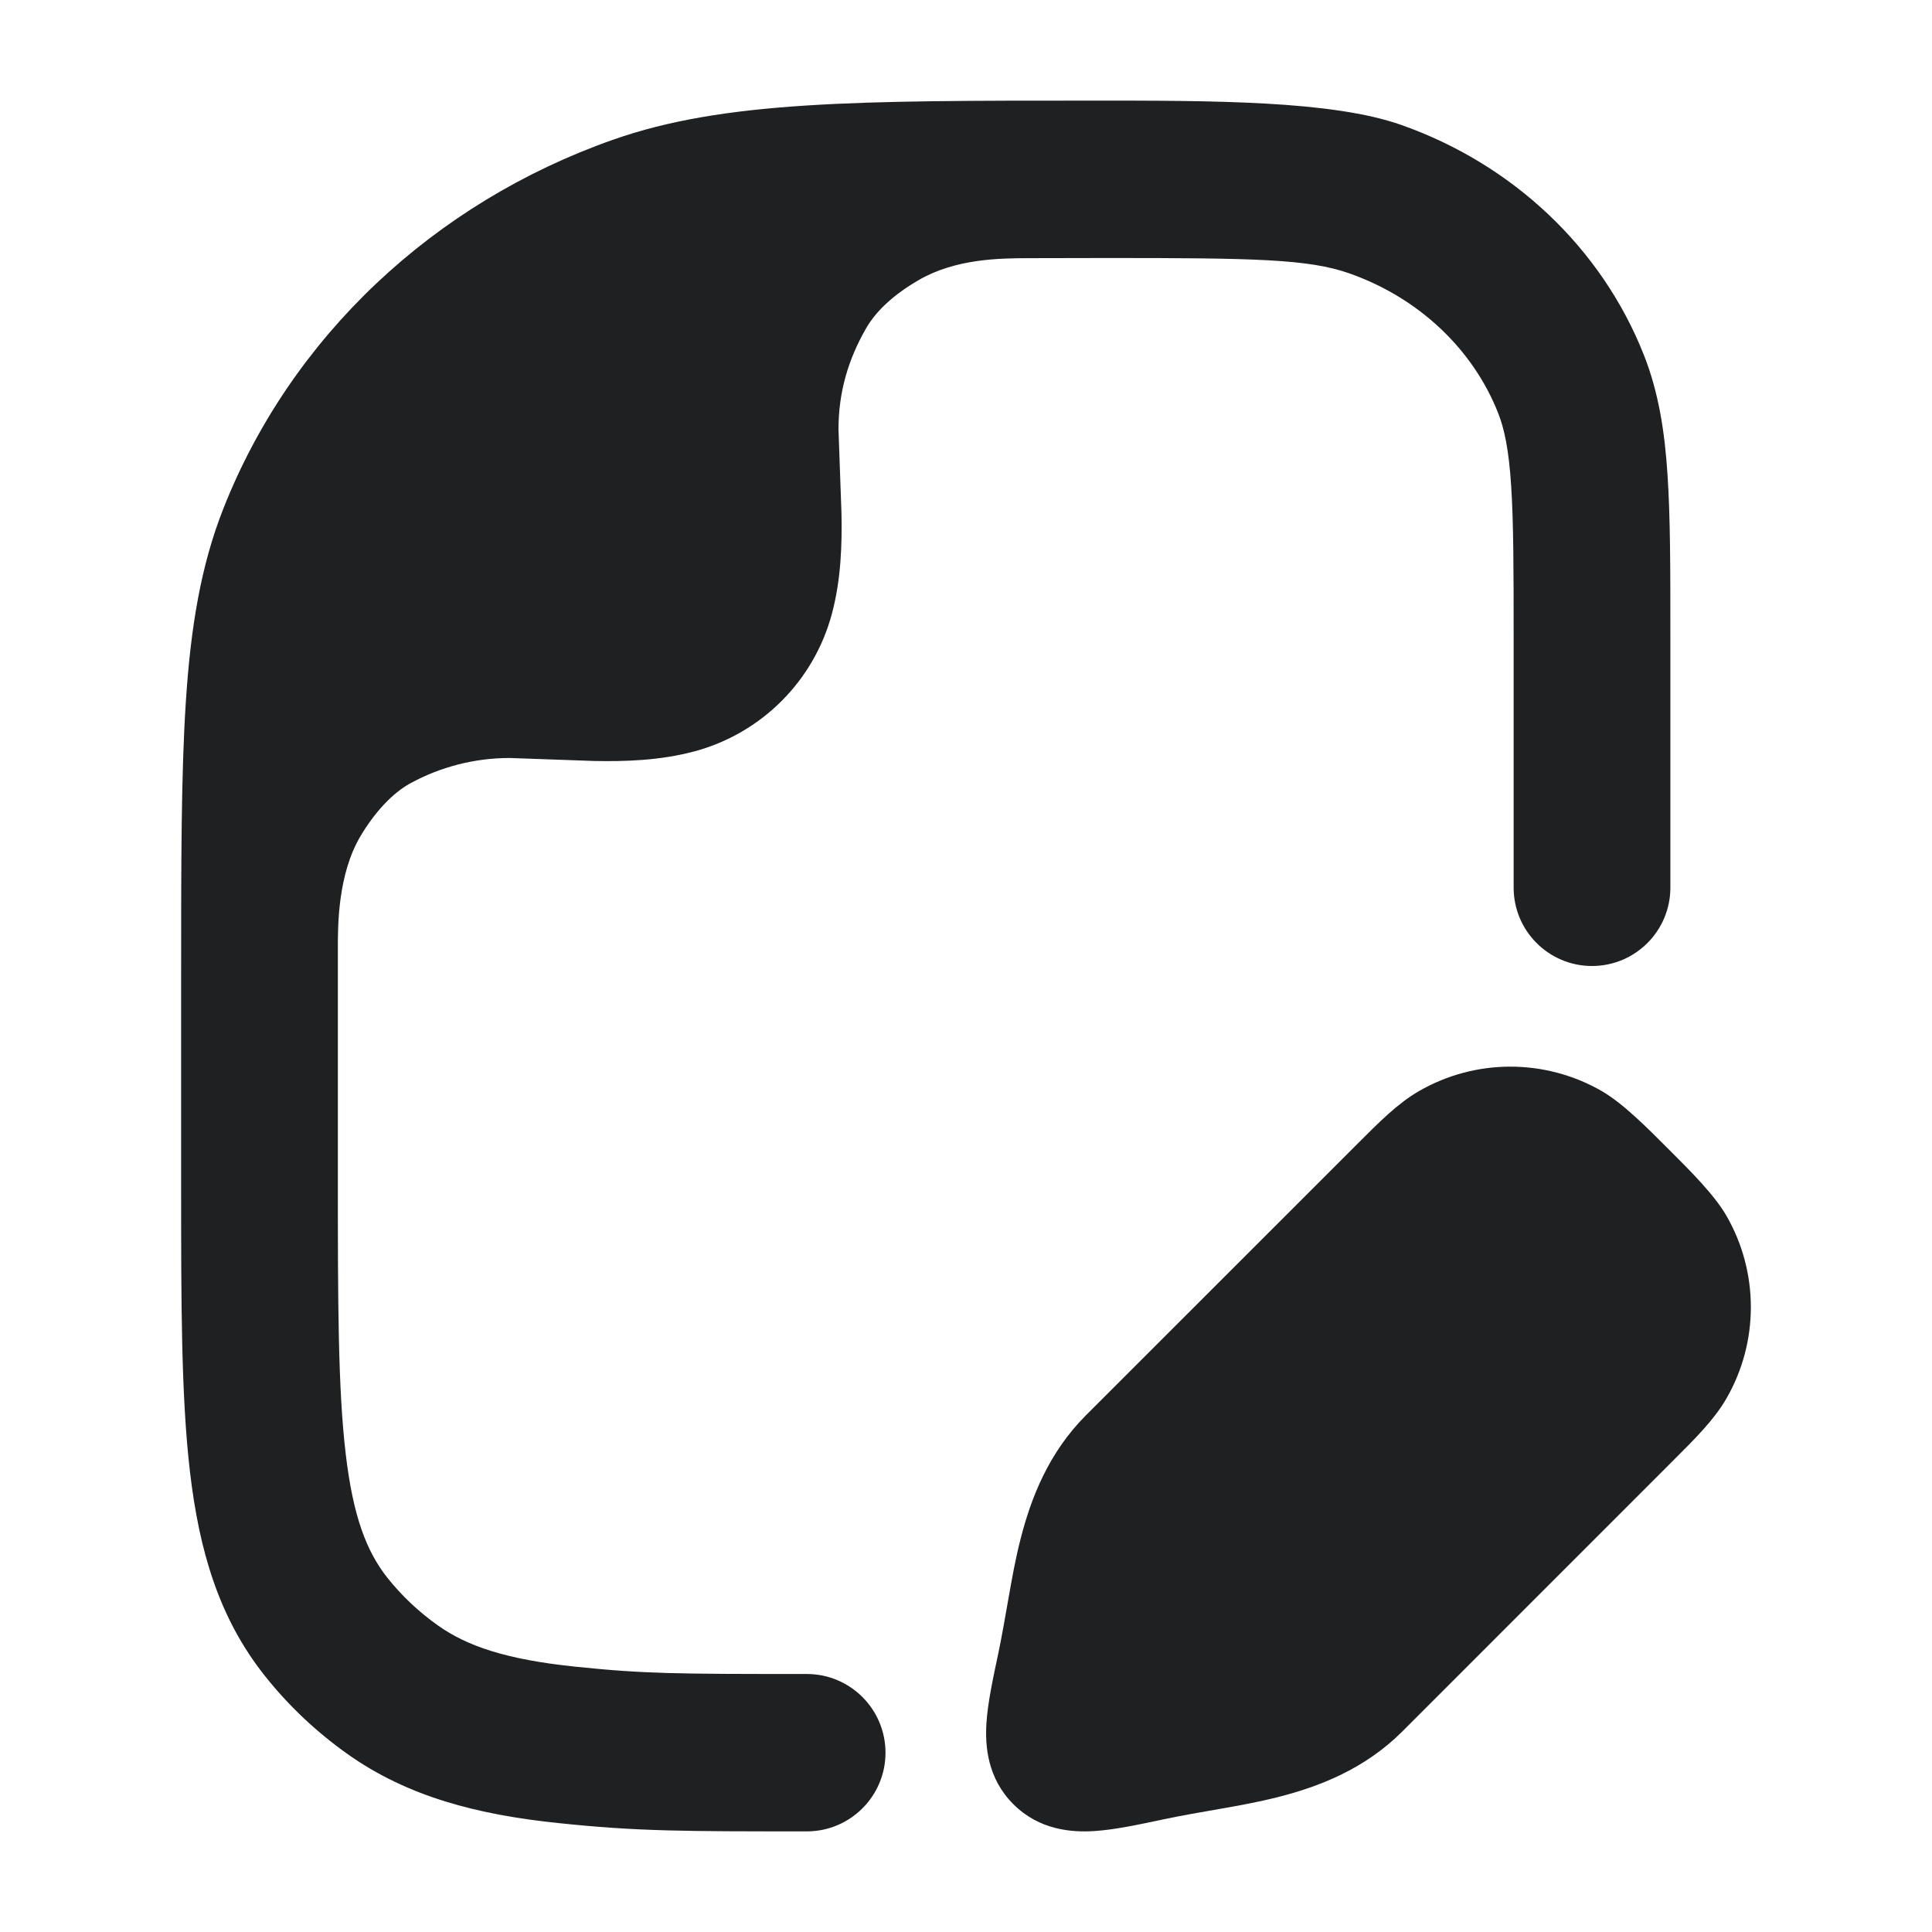
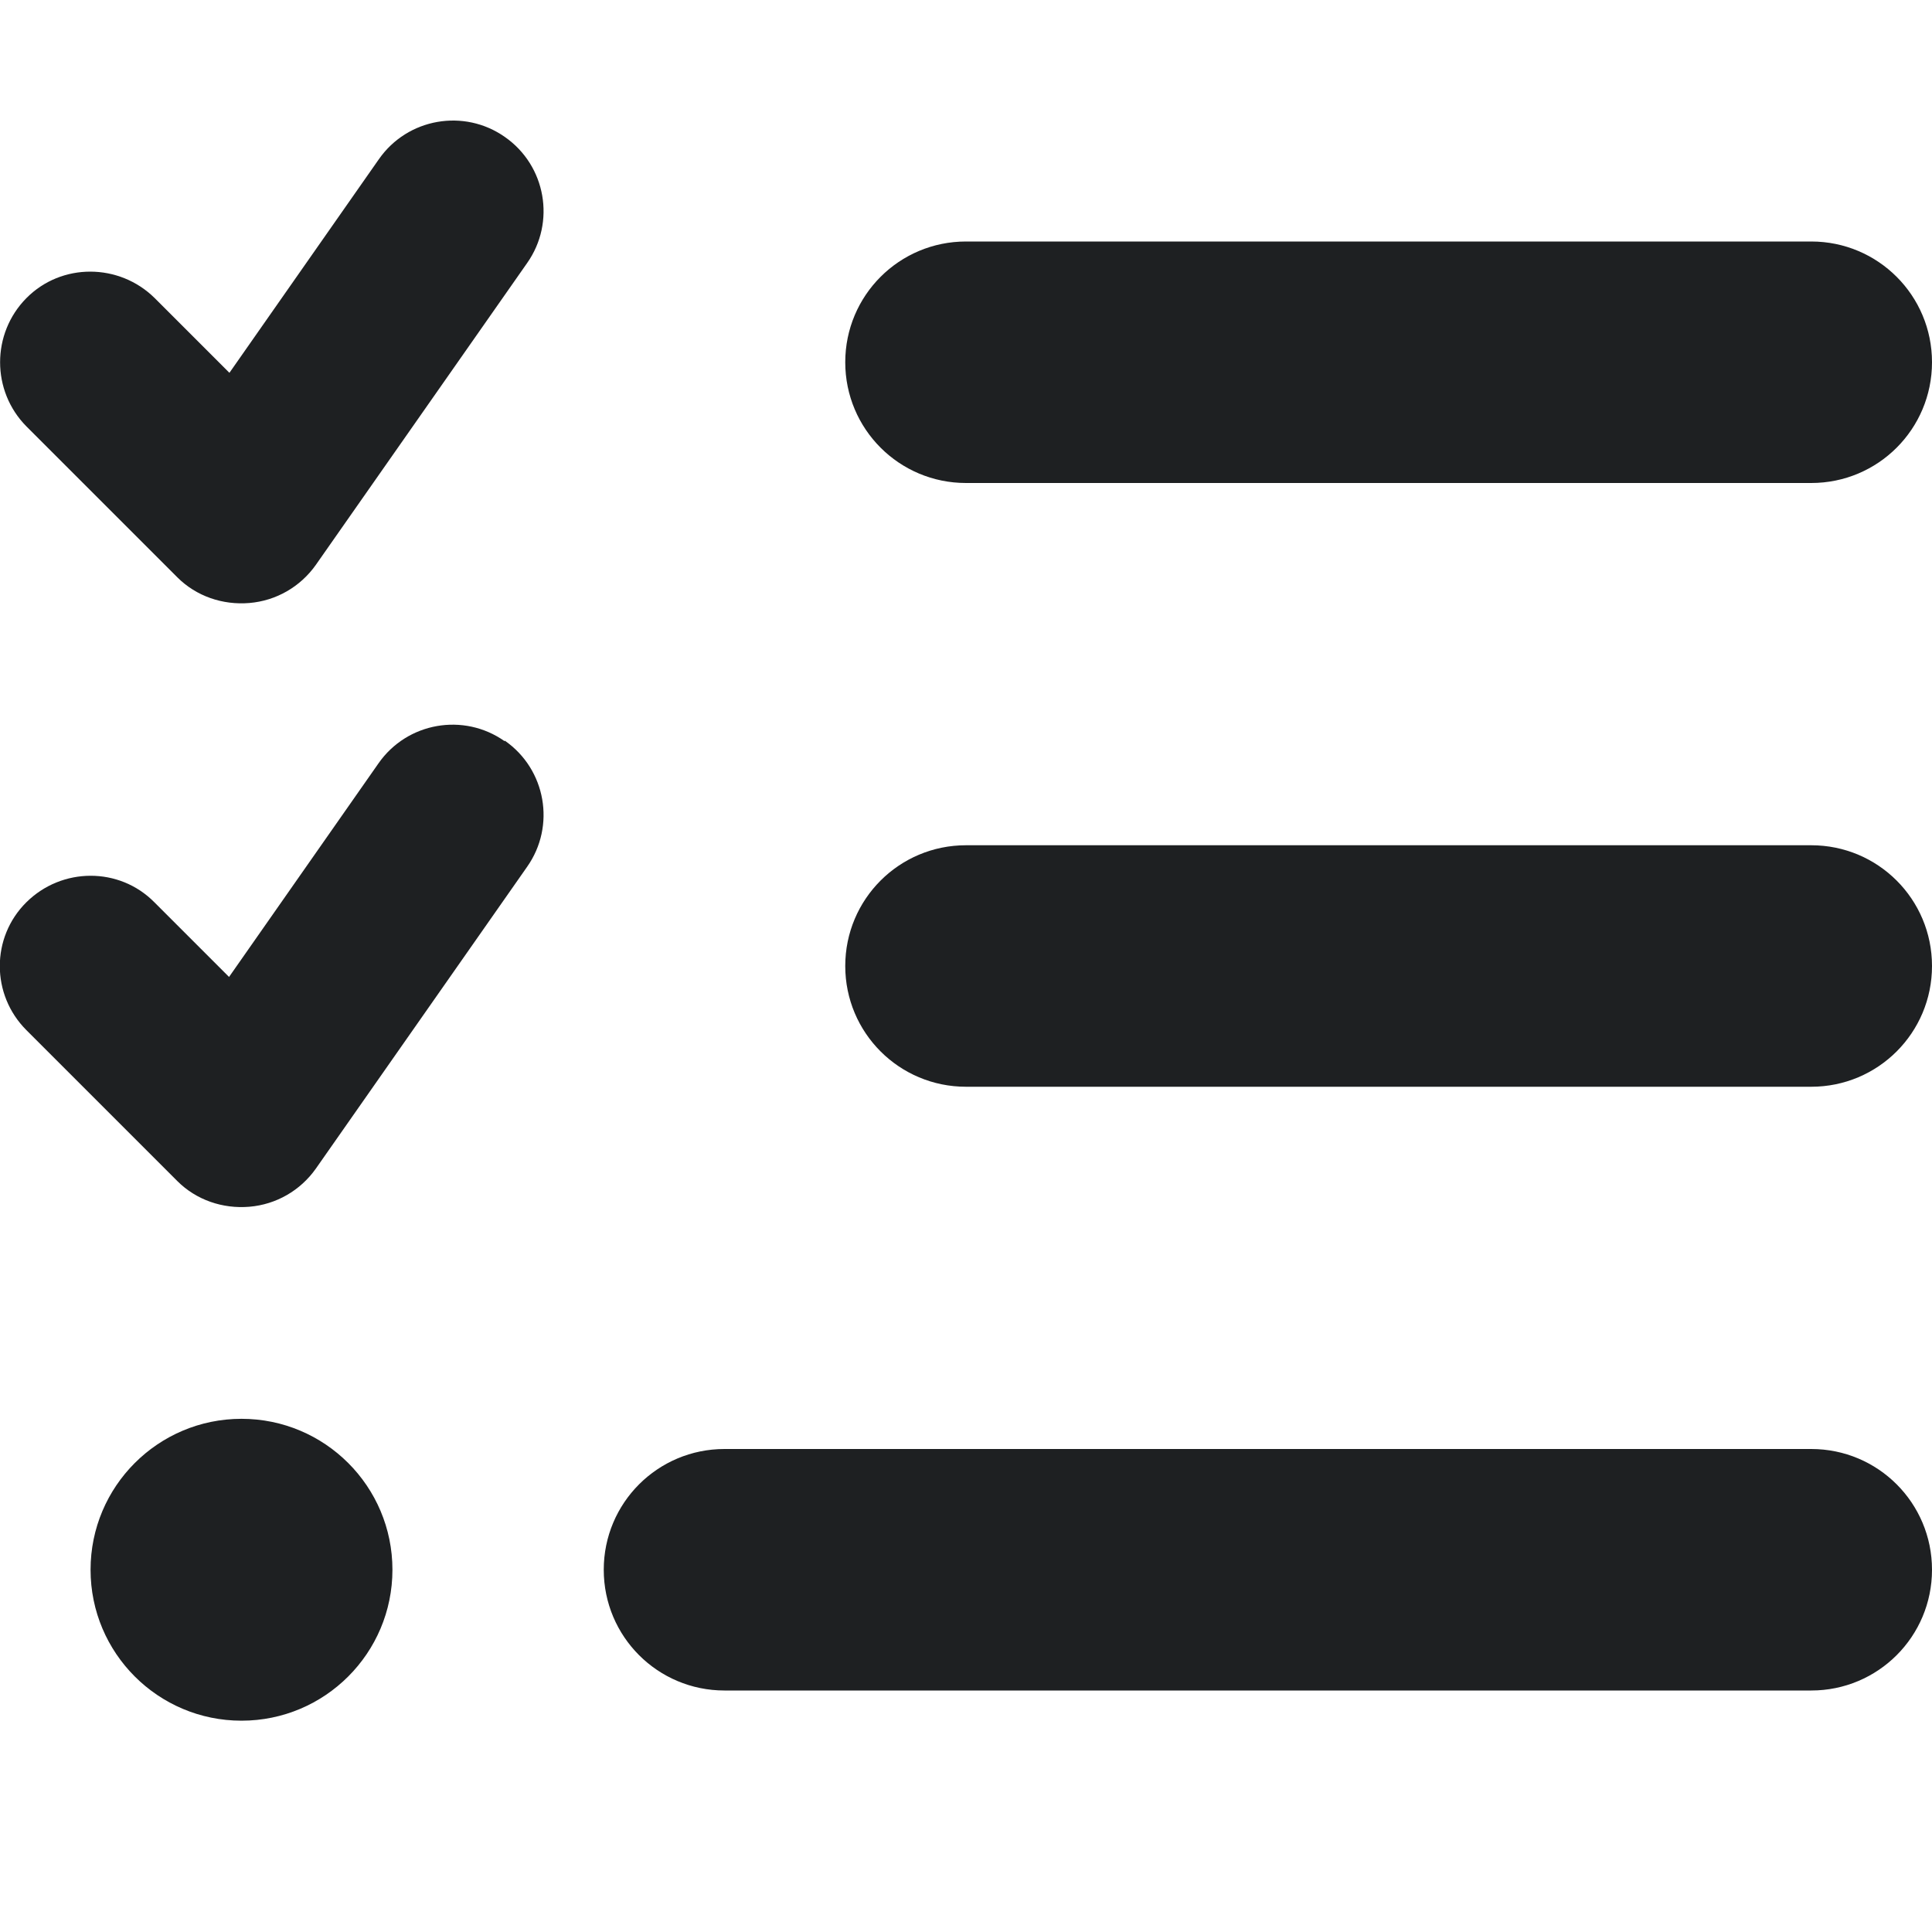
- <svg xmlns="http://www.w3.org/2000/svg" width="24" height="24" viewBox="0 0 24 24" fill="none">
-   <path d="M6.937 22.647C7.919 22.75 8.482 22.75 10.023 22.75C10.562 22.75 11 22.312 11 21.773C11 21.233 10.562 20.795 10.023 20.795C8.414 20.795 8.008 20.794 7.138 20.703C6.284 20.614 5.801 20.447 5.443 20.194C5.201 20.023 4.989 19.822 4.811 19.598C4.556 19.275 4.386 18.843 4.294 18.056C4.199 17.246 4.197 16.189 4.197 14.665L4.197 11.765C4.197 11.498 4.197 10.86 4.478 10.387C4.651 10.096 4.872 9.853 5.1 9.729C5.466 9.53 5.887 9.416 6.333 9.416L7.374 9.453C7.754 9.461 8.197 9.449 8.625 9.334C9.459 9.111 10.111 8.459 10.334 7.625C10.449 7.197 10.461 6.754 10.453 6.374L10.416 5.333C10.416 4.865 10.541 4.458 10.758 4.08C10.885 3.859 11.106 3.657 11.411 3.48C11.873 3.211 12.426 3.209 12.764 3.207C13.102 3.206 13.459 3.205 13.757 3.205C15.591 3.205 16.258 3.218 16.762 3.396C17.634 3.703 18.3 4.345 18.61 5.13C18.688 5.327 18.743 5.585 18.772 6.033C18.802 6.49 18.803 7.073 18.803 7.913V11.026C18.803 11.564 19.239 12 19.776 12C20.314 12 20.75 11.564 20.75 11.026V7.88C20.75 7.081 20.75 6.433 20.715 5.905C20.68 5.36 20.604 4.874 20.421 4.41C19.892 3.071 18.783 2.037 17.407 1.552C16.548 1.249 15.076 1.249 13.521 1.25C10.681 1.25 8.995 1.249 7.612 1.737C5.392 2.519 3.618 4.181 2.775 6.317C2.494 7.029 2.369 7.794 2.309 8.711C2.25 9.612 2.25 10.724 2.25 12.143V12.143V14.726C2.25 16.174 2.25 17.347 2.36 18.284C2.474 19.258 2.717 20.096 3.287 20.814C3.582 21.187 3.931 21.516 4.321 21.792C5.066 22.319 5.927 22.542 6.937 22.647Z" fill="#1e2022" />
-   <path d="M17.627 13.554C18.329 13.149 19.195 13.149 19.898 13.554C20.159 13.705 20.453 14 20.726 14.274C21 14.547 21.295 14.841 21.446 15.102C21.851 15.805 21.851 16.671 21.446 17.373C21.295 17.635 21.06 17.869 20.786 18.142L17.419 21.51C16.953 21.975 16.391 22.192 15.887 22.321C15.634 22.386 15.381 22.431 15.152 22.471C14.963 22.503 14.627 22.563 14.46 22.599L14.46 22.599C14.154 22.664 13.848 22.73 13.595 22.746C13.316 22.764 12.911 22.736 12.588 22.412C12.264 22.089 12.236 21.684 12.254 21.405C12.27 21.152 12.336 20.846 12.401 20.54C12.437 20.373 12.496 20.037 12.529 19.848C12.569 19.619 12.614 19.365 12.679 19.113C12.808 18.609 13.025 18.047 13.49 17.581L16.858 14.214C17.131 13.94 17.365 13.705 17.627 13.554Z" fill="#1e2022" />
+ <svg xmlns="http://www.w3.org/2000/svg" viewBox="0 0 512 512">
+   <path fill="#1e2022" d="M133.8 36.3c10.9 7.6 13.5 22.6 5.9 33.4l-56 80c-4.1 5.8-10.5 9.5-17.6 10.1S52 158 47 153L7 113C-2.3 103.6-2.3 88.4 7 79S31.6 69.7 41 79l19.8 19.8 39.6-56.6c7.6-10.9 22.6-13.5 33.4-5.9zm0 160c10.9 7.6 13.5 22.6 5.9 33.4l-56 80c-4.1 5.8-10.5 9.5-17.6 10.1S52 318 47 313L7 273c-9.4-9.4-9.4-24.6 0-33.9s24.6-9.4 33.9 0l19.8 19.8 39.6-56.6c7.6-10.9 22.6-13.5 33.4-5.9zM224 96c0-17.7 14.3-32 32-32l224 0c17.7 0 32 14.3 32 32s-14.3 32-32 32l-224 0c-17.7 0-32-14.3-32-32zm0 160c0-17.7 14.3-32 32-32l224 0c17.7 0 32 14.3 32 32s-14.3 32-32 32l-224 0c-17.7 0-32-14.3-32-32zM160 416c0-17.7 14.3-32 32-32l288 0c17.7 0 32 14.3 32 32s-14.3 32-32 32l-288 0c-17.7 0-32-14.3-32-32zM64 376a40 40 0 1 1 0 80 40 40 0 1 1 0-80z" />
</svg>
